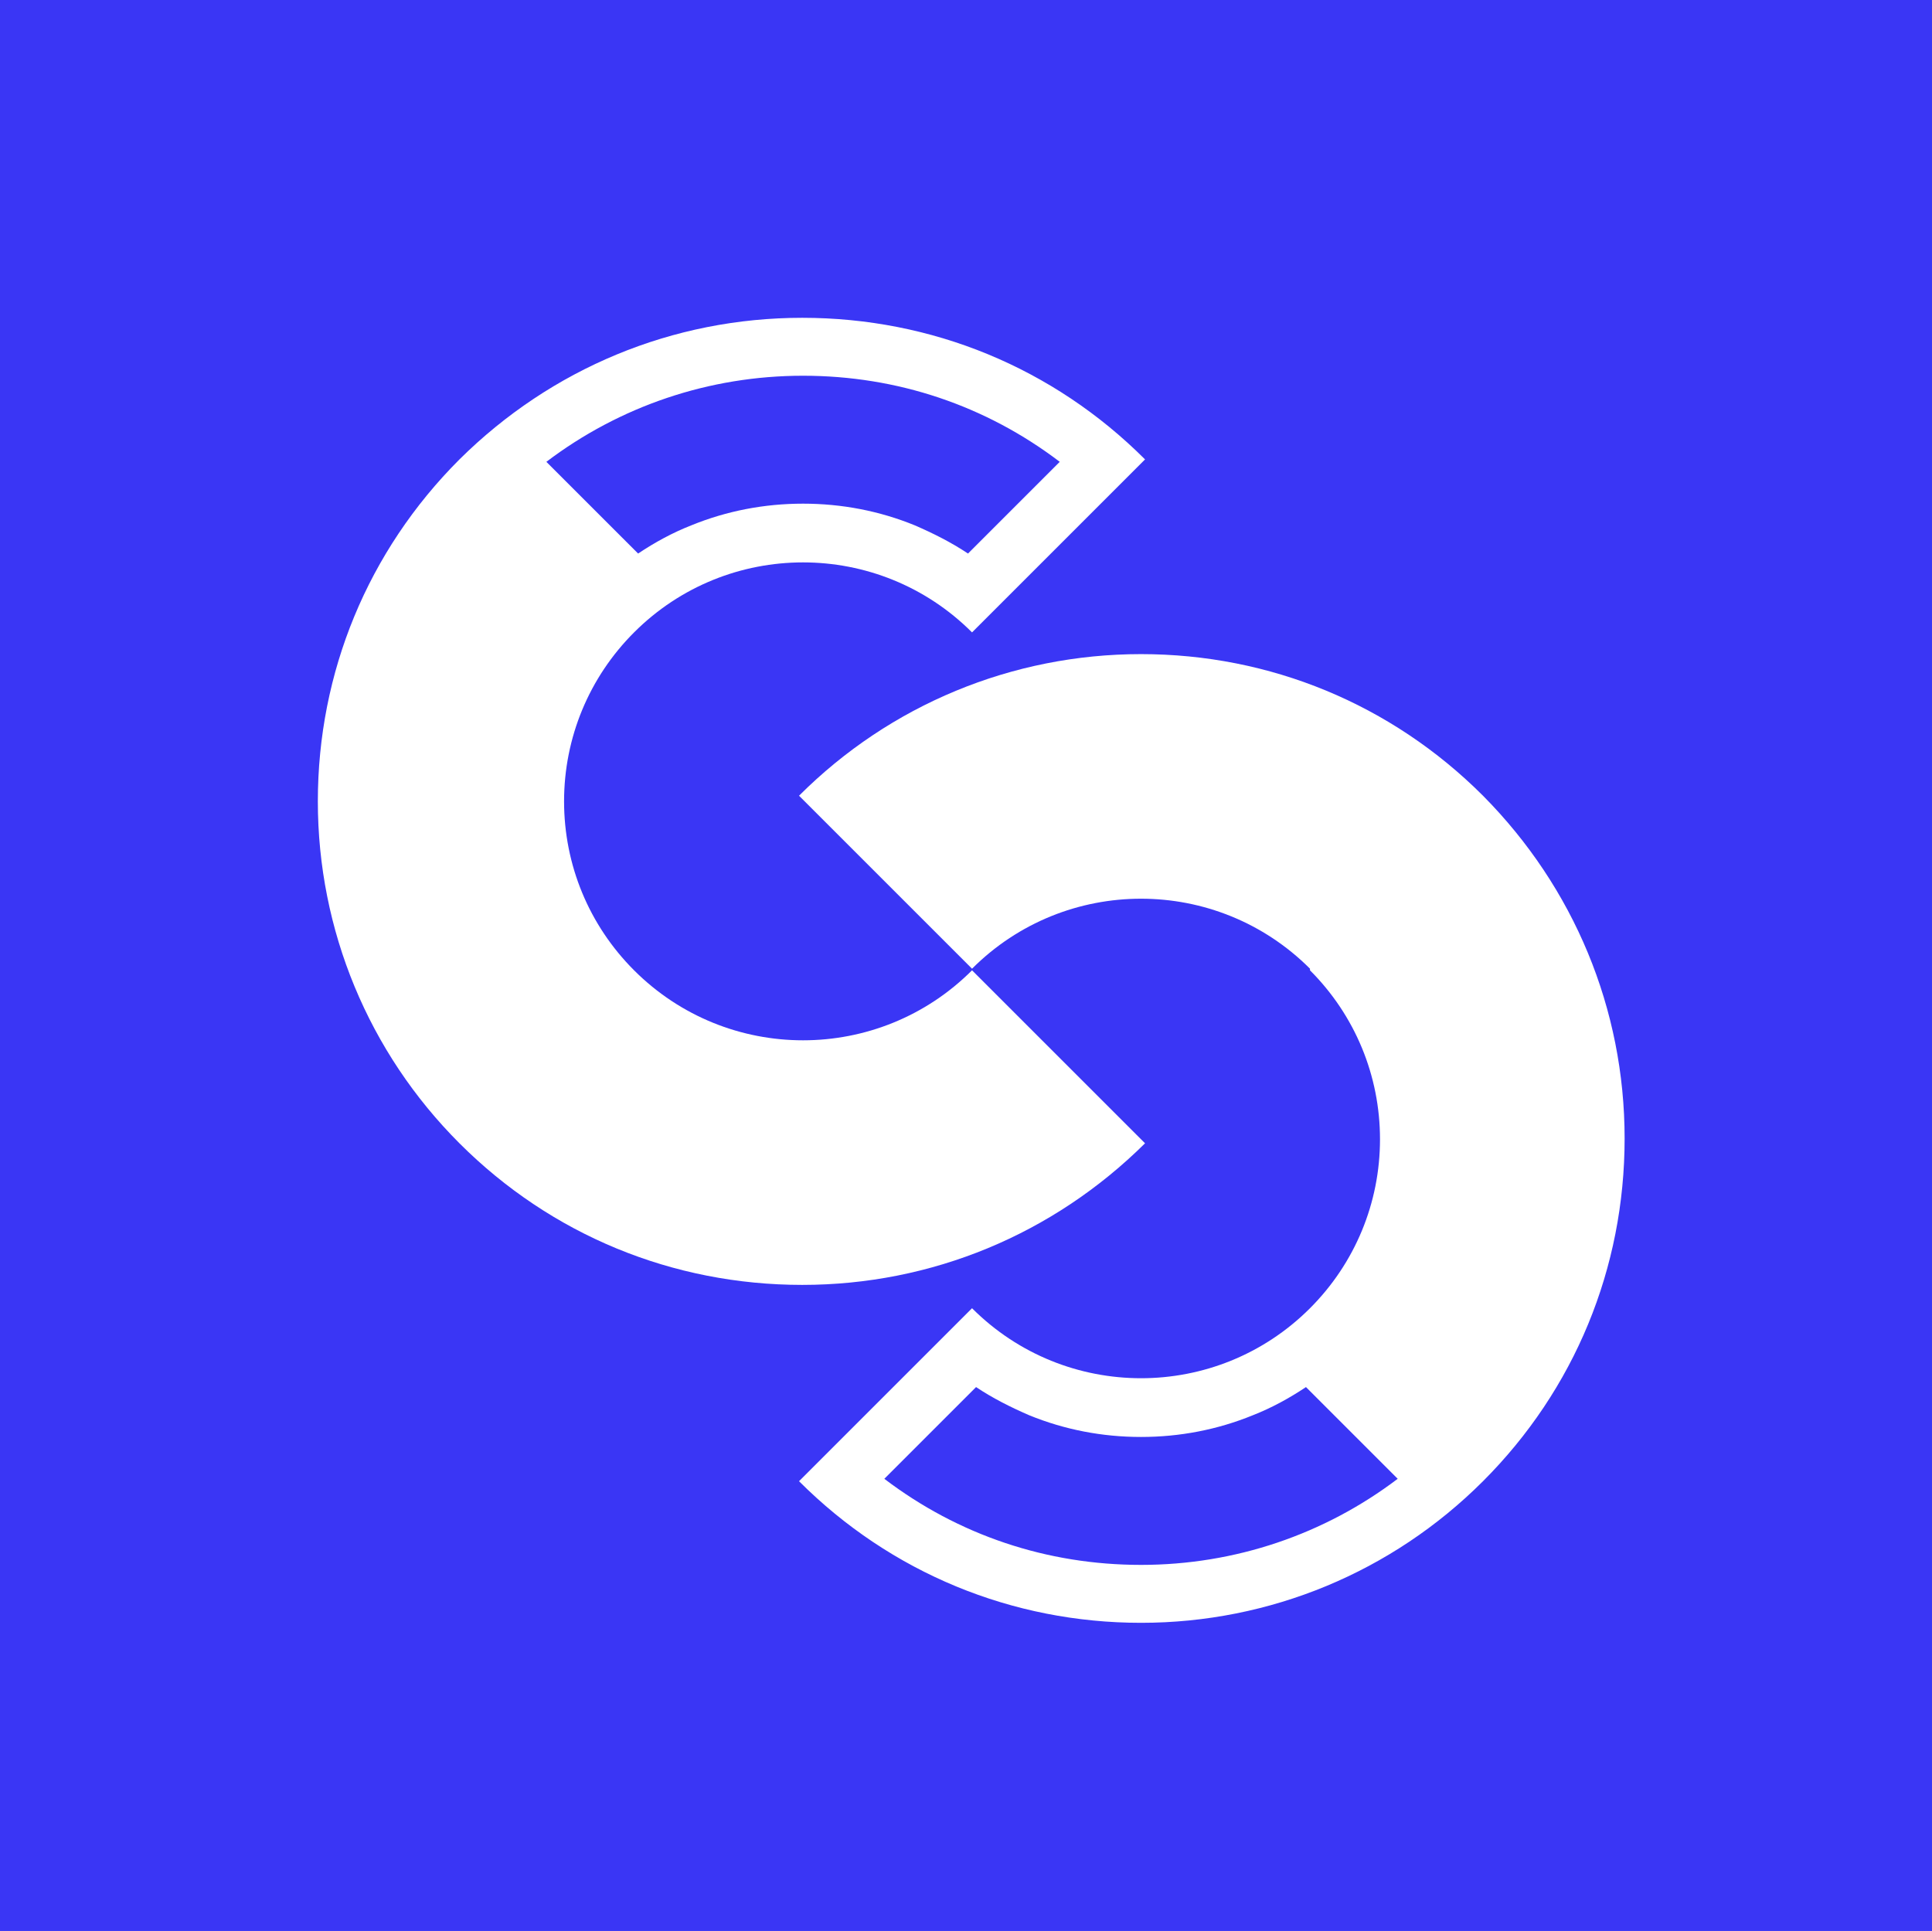
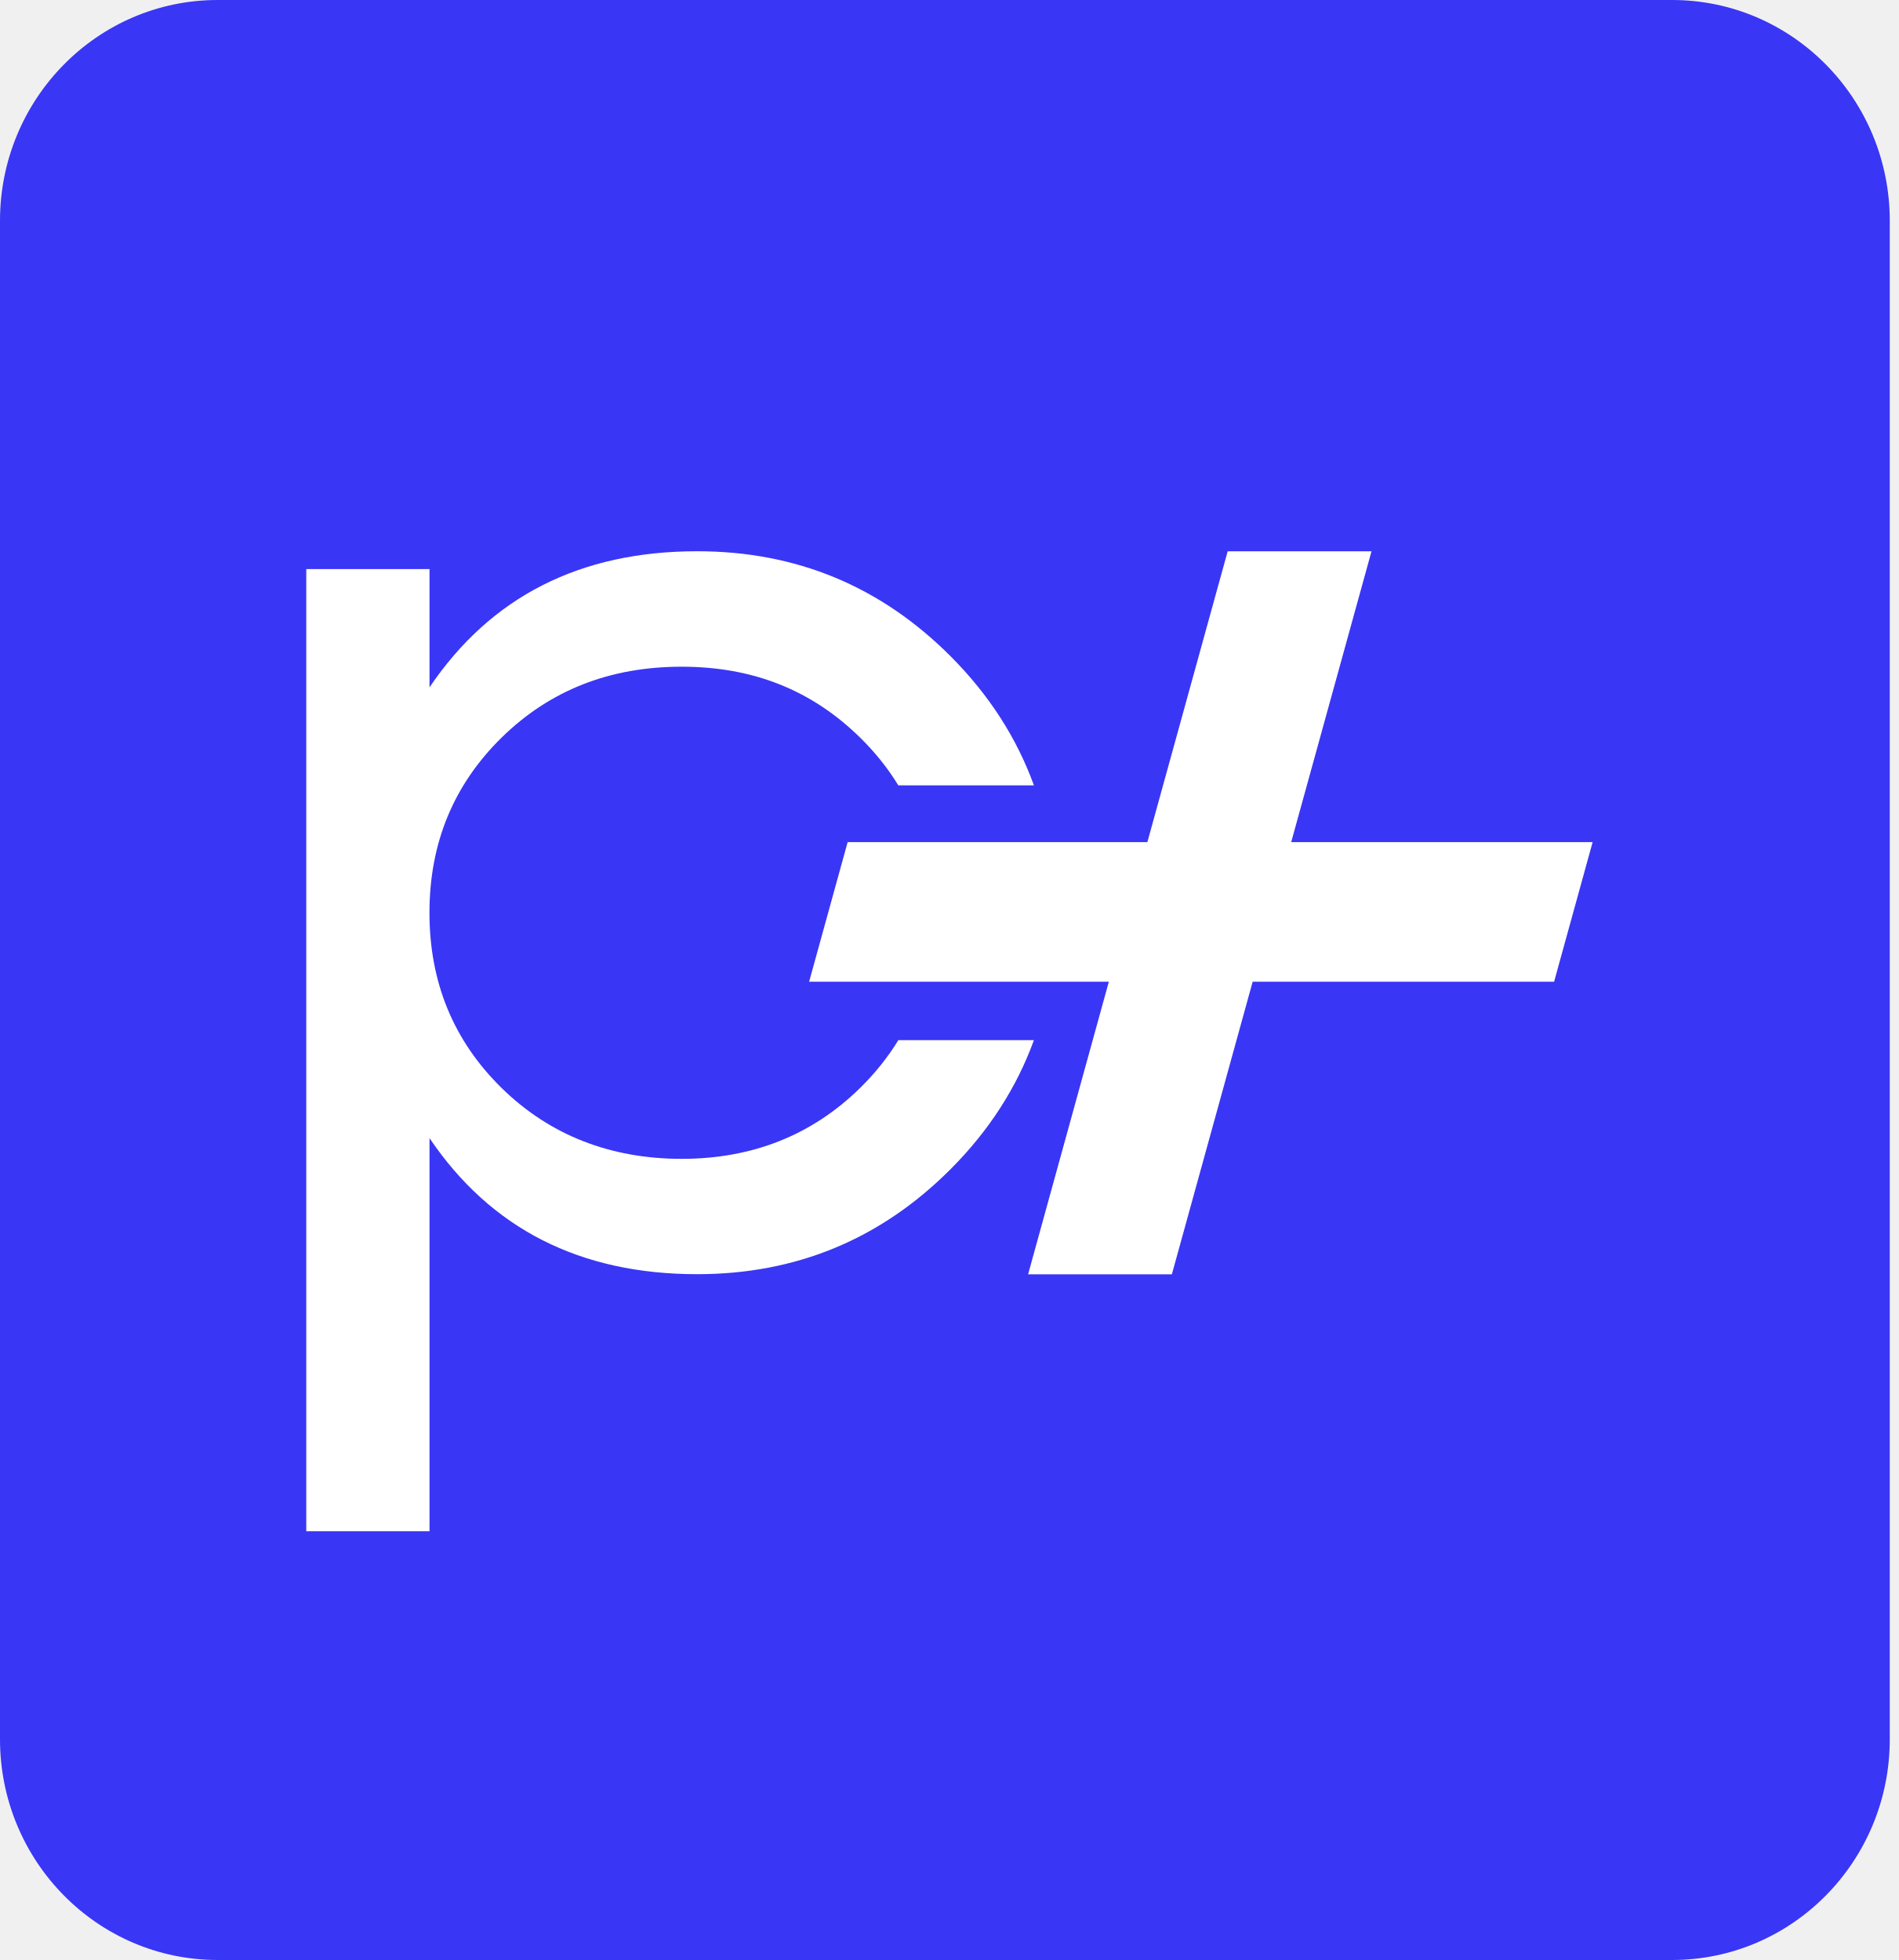
- <svg xmlns="http://www.w3.org/2000/svg" id="Camada_2" data-name="Camada 2" viewBox="0 0 24.01 24">
-   <defs>
-     <style>
-       .cls-1 {
-         fill: #fff;
-       }
- 
-       .cls-1, .cls-2 {
-         stroke-width: 0px;
-       }
- 
-       .cls-2 {
-         fill: #3a36f5;
-       }
-     </style>
-   </defs>
-   <g id="Camada_1-2" data-name="Camada 1">
-     <rect class="cls-2" width="24.01" height="24" />
-     <g>
-       <path class="cls-1" d="m7.88,12.06c-.56-.56-.87-1.31-.87-2.1s.31-1.54.87-2.1c.58-.58,1.34-.87,2.1-.87.76,0,1.52.29,2.1.87l2.15-2.15c-1.14-1.14-2.65-1.76-4.26-1.76s-3.12.63-4.26,1.76h0c-1.14,1.14-1.76,2.65-1.76,4.25s.63,3.12,1.76,4.25c1.14,1.14,2.65,1.76,4.26,1.76s3.12-.63,4.26-1.76l-2.15-2.15c-1.16,1.16-3.04,1.16-4.2,0Zm2.1-7.39c1.17,0,2.27.37,3.19,1.07l-1.14,1.14c-.21-.14-.43-.25-.66-.35-.44-.18-.91-.27-1.39-.27h0c-.48,0-.95.09-1.39.27-.23.09-.45.21-.66.35l-1.14-1.14c.91-.69,2.02-1.07,3.19-1.07Z" />
-       <path class="cls-1" d="m16.28,12.06c.56.56.87,1.31.87,2.1s-.31,1.54-.87,2.1c-.58.58-1.34.87-2.1.87-.76,0-1.52-.29-2.1-.87l-2.15,2.15c1.14,1.14,2.65,1.76,4.25,1.76s3.12-.63,4.25-1.76h0c1.14-1.14,1.76-2.65,1.76-4.26s-.63-3.12-1.76-4.26c-1.14-1.14-2.65-1.76-4.25-1.76s-3.12.63-4.25,1.76l2.15,2.15c1.16-1.16,3.04-1.16,4.2,0Zm-2.1,7.39c-1.17,0-2.27-.37-3.19-1.07l1.14-1.14c.21.14.43.25.66.35.44.18.91.27,1.39.27h0c.48,0,.95-.09,1.39-.27.23-.09.45-.21.66-.35l1.14,1.14c-.91.69-2.02,1.07-3.19,1.07Z" />
-     </g>
-   </g>
+ <svg xmlns="http://www.w3.org/2000/svg" width="31" height="32" viewBox="0 0 31 32" fill="none">
+   <path d="M27.297 0H3.553C1.591 0 0 1.614 0 3.605V28.395C0 30.386 1.591 32 3.553 32H27.297C29.26 32 30.851 30.386 30.851 28.395V3.605C30.851 1.614 29.26 0 27.297 0Z" fill="#3A36F5" />
+   <path d="M26 13.749L25.371 16.028H20.45L19.131 20.805H16.784L18.102 16.028H13.209L13.838 13.749H18.731L20.042 9.001H22.39L21.079 13.749H26Z" fill="white" />
+   <path d="M14.665 16.983C14.495 17.261 14.287 17.521 14.04 17.764C13.254 18.534 12.283 18.92 11.127 18.92C9.97 18.92 8.976 18.535 8.19 17.764C7.404 16.993 7.011 16.039 7.011 14.902C7.011 13.765 7.405 12.812 8.19 12.041C8.977 11.27 9.955 10.885 11.127 10.885C12.298 10.885 13.254 11.27 14.04 12.041C14.287 12.283 14.495 12.543 14.665 12.822H16.879C16.597 12.045 16.145 11.343 15.521 10.717C14.379 9.572 13 9 11.382 9C9.47 9 8.013 9.74 7.012 11.222V9.291H5V25H7.012V18.582C8.013 20.062 9.47 20.803 11.382 20.803C13.001 20.803 14.38 20.23 15.521 19.086C16.145 18.46 16.597 17.758 16.879 16.982H14.665V16.983Z" fill="white" />
</svg>
